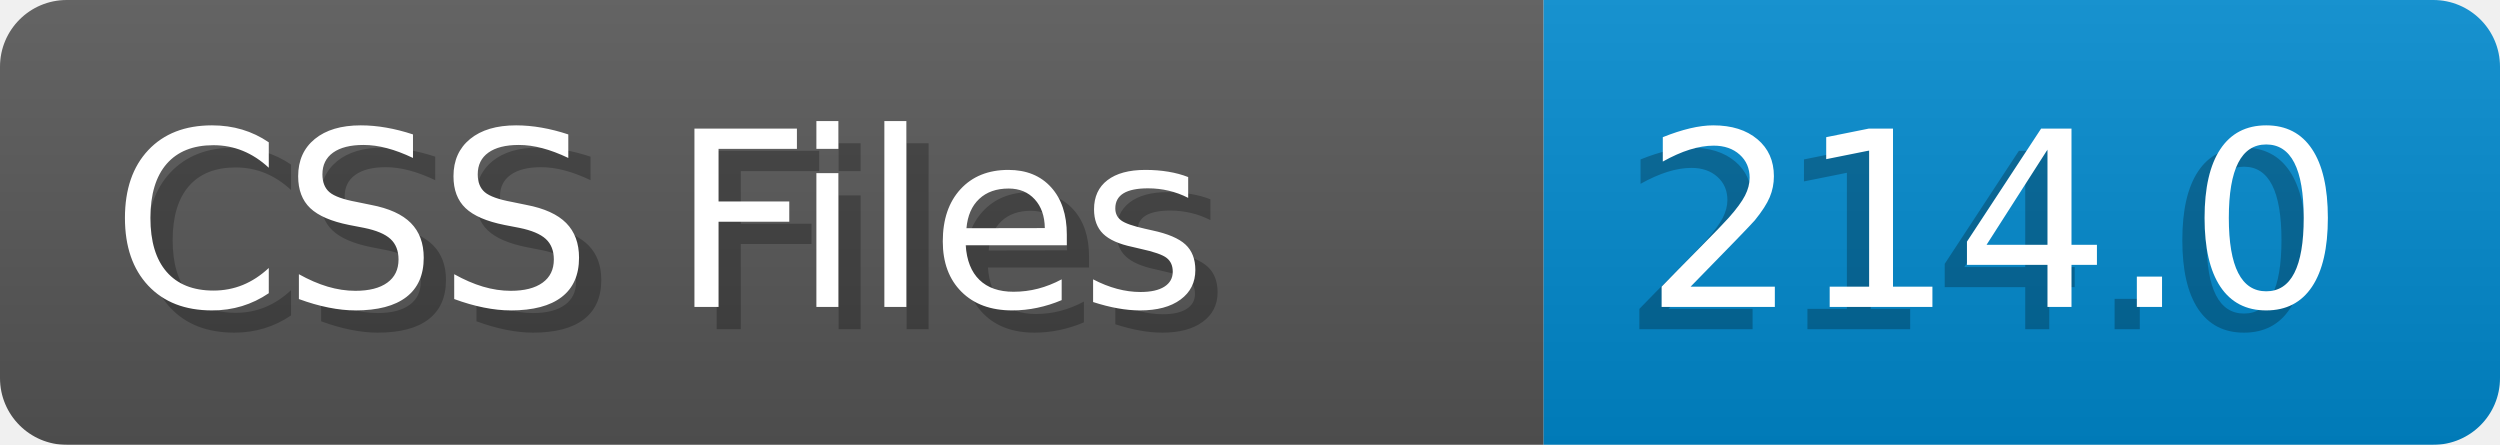
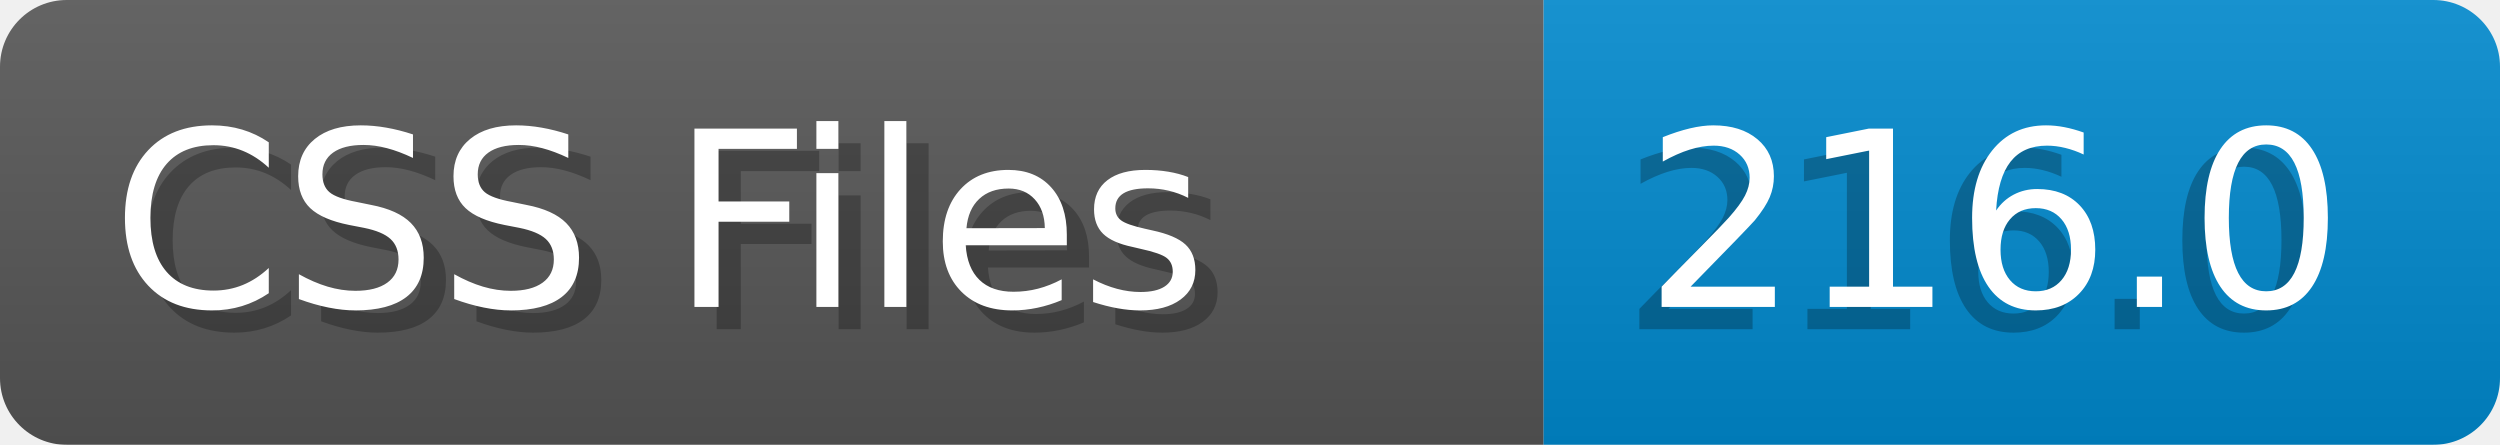
- <svg xmlns="http://www.w3.org/2000/svg" width="112.4" height="20" viewBox="0 0 1124.0 200" role="img" aria-label="CSS Files: 214.0">
+ <svg xmlns="http://www.w3.org/2000/svg" width="112.4" height="20" viewBox="0 0 1124.0 200" role="img" aria-label="CSS Files: 216.0">
  <linearGradient id="a" x2="0" y2="100%">
    <stop offset="0" stop-opacity=".1" stop-color="#EEE" />
    <stop offset="1" stop-opacity=".1" />
  </linearGradient>
  <mask id="m">
    <rect width="1124.0" height="200" rx="30" fill="#FFF" />
  </mask>
  <g mask="url(#m)">
    <rect width="694.0" height="200" fill="#555" />
    <rect width="430.0" height="200" fill="#08C" x="694.0" />
    <rect width="1124.0" height="200" fill="url(#a)" />
  </g>
  <g aria-hidden="true" fill="#fff" text-anchor="start" font-family="Verdana,DejaVu Sans,sans-serif" font-size="110">
    <text x="60" y="148" textLength="594.0" fill="#000" opacity="0.25">CSS Files</text>
    <text x="50" y="138" textLength="594.0">CSS Files</text>
-     <text x="729.0" y="148" textLength="330.0" fill="#000" opacity="0.25">214.0</text>
-     <text x="739.0" y="138" textLength="330.0">214.0</text>
+     <text x="729.0" y="148" textLength="330.0" fill="#000" opacity="0.25">216.0</text>
+     <text x="739.0" y="138" textLength="330.0">216.0</text>
  </g>
</svg>
